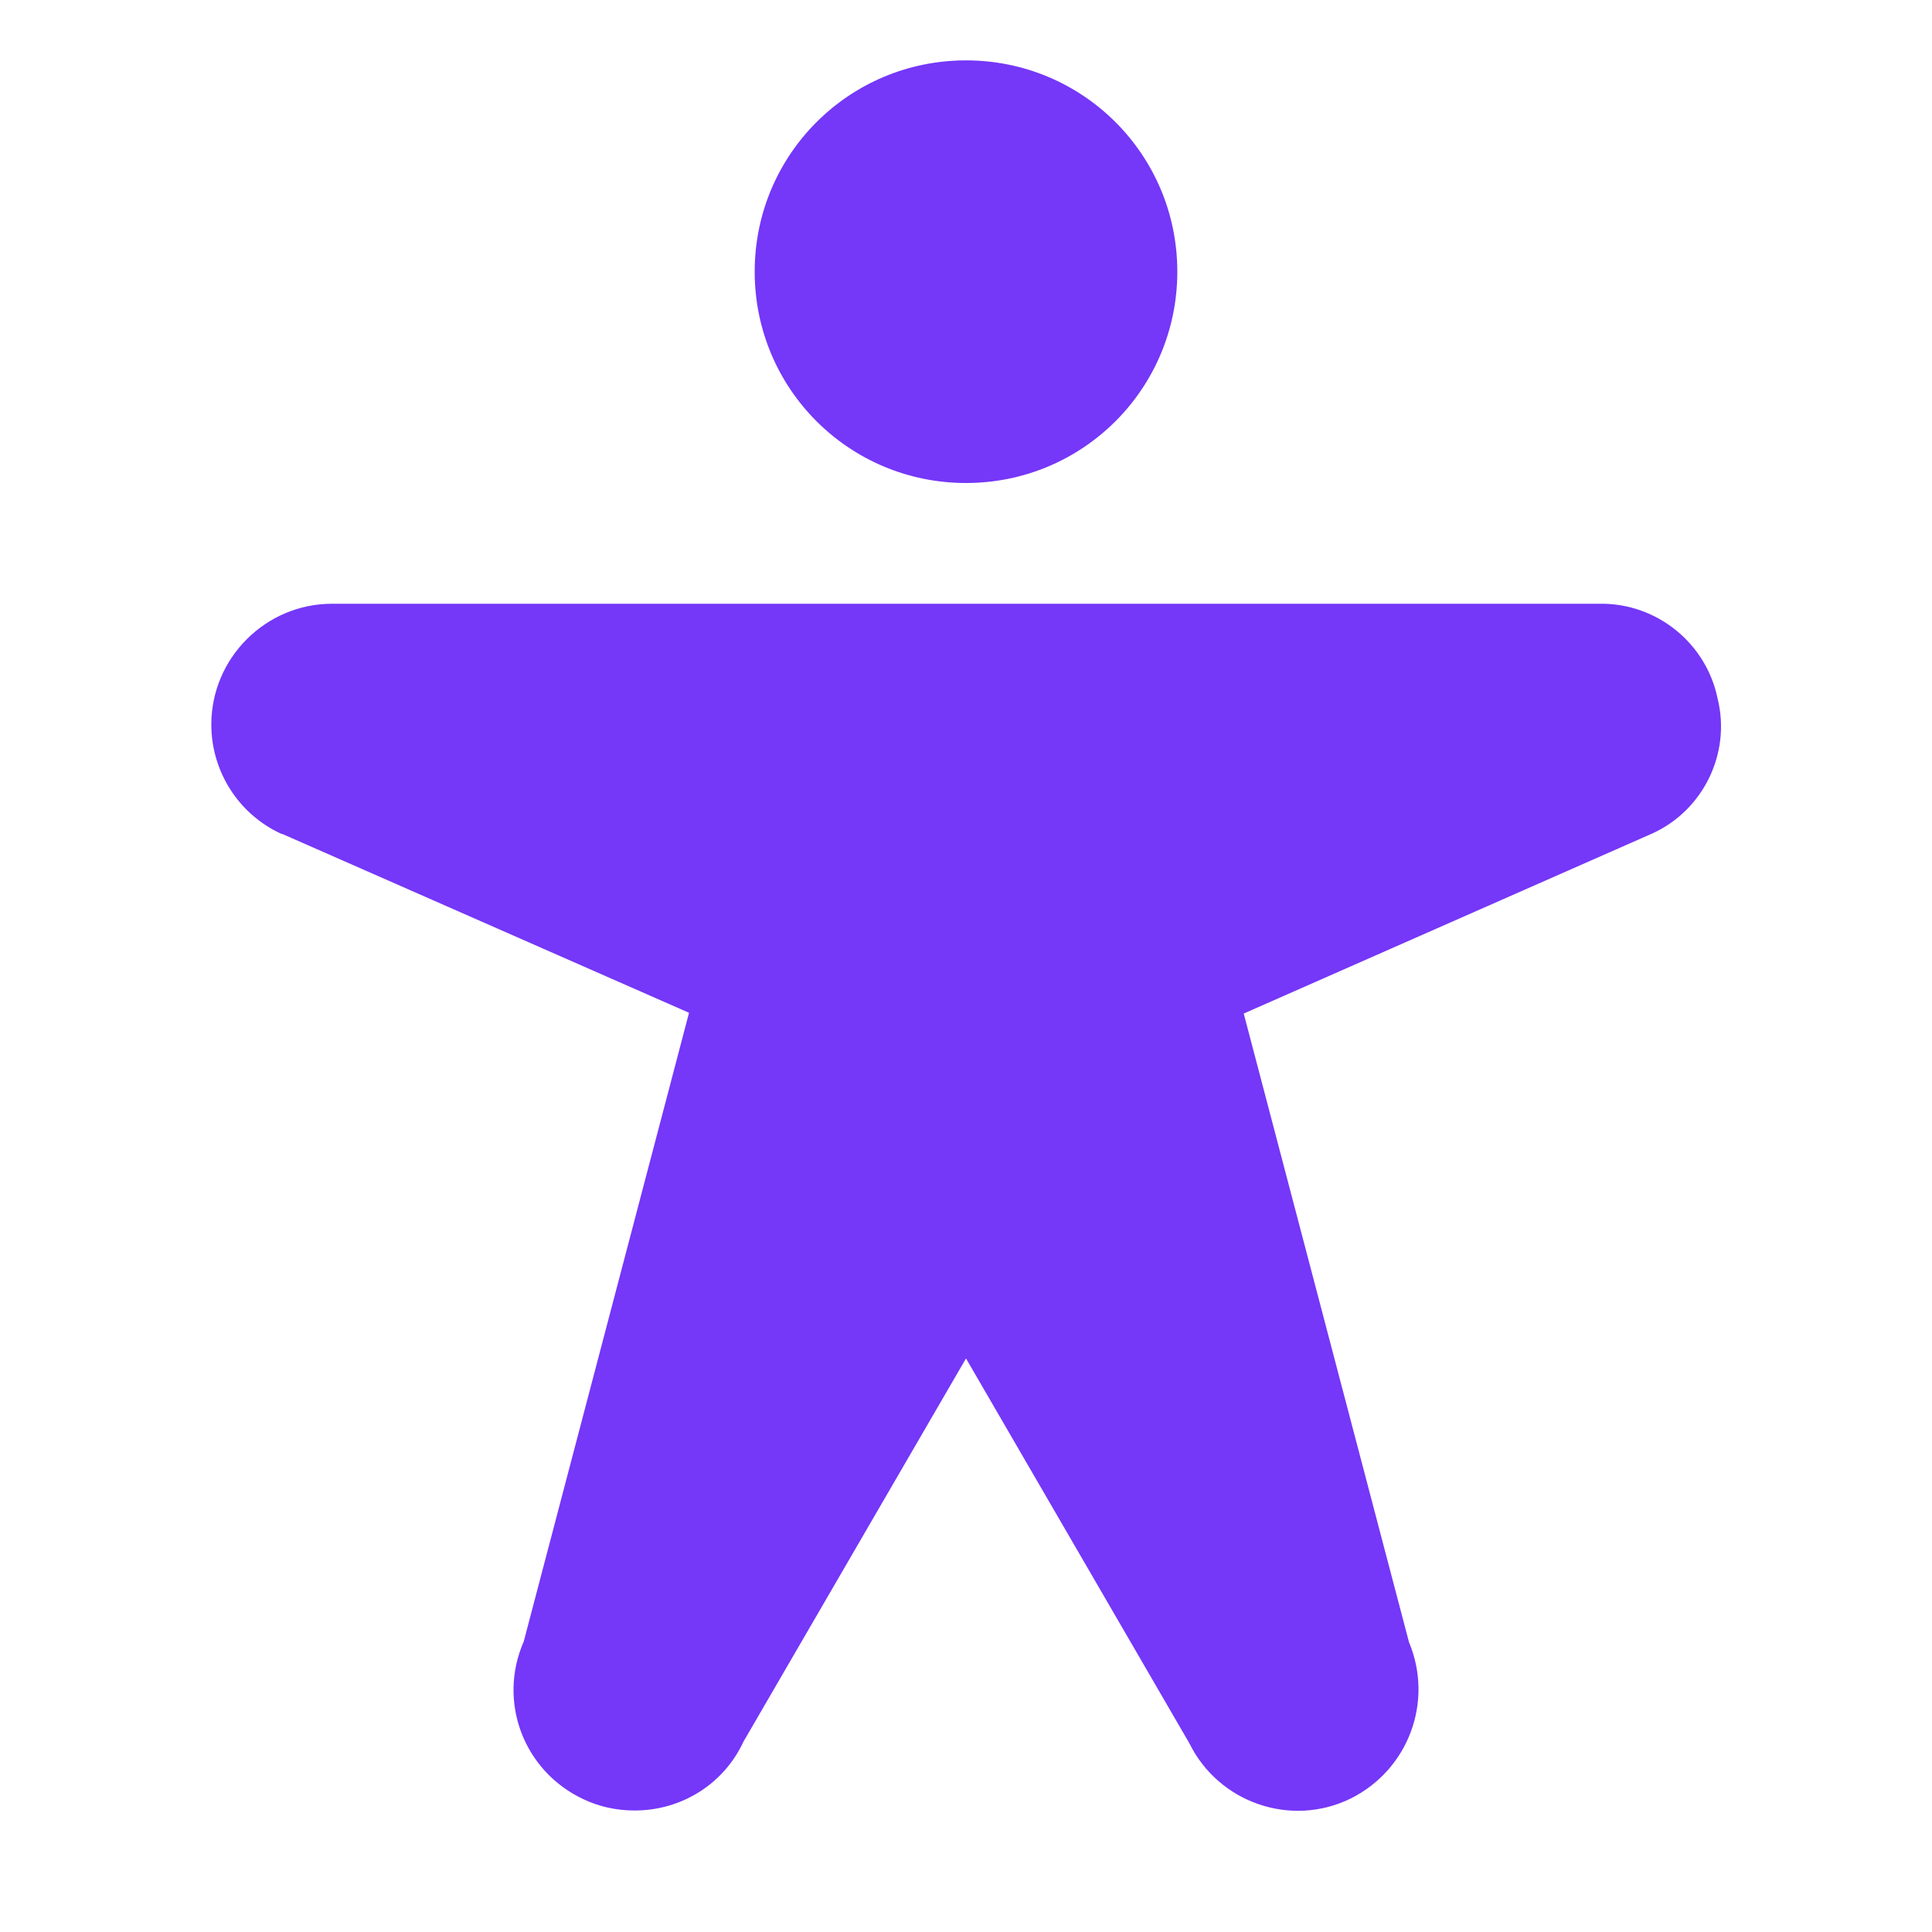
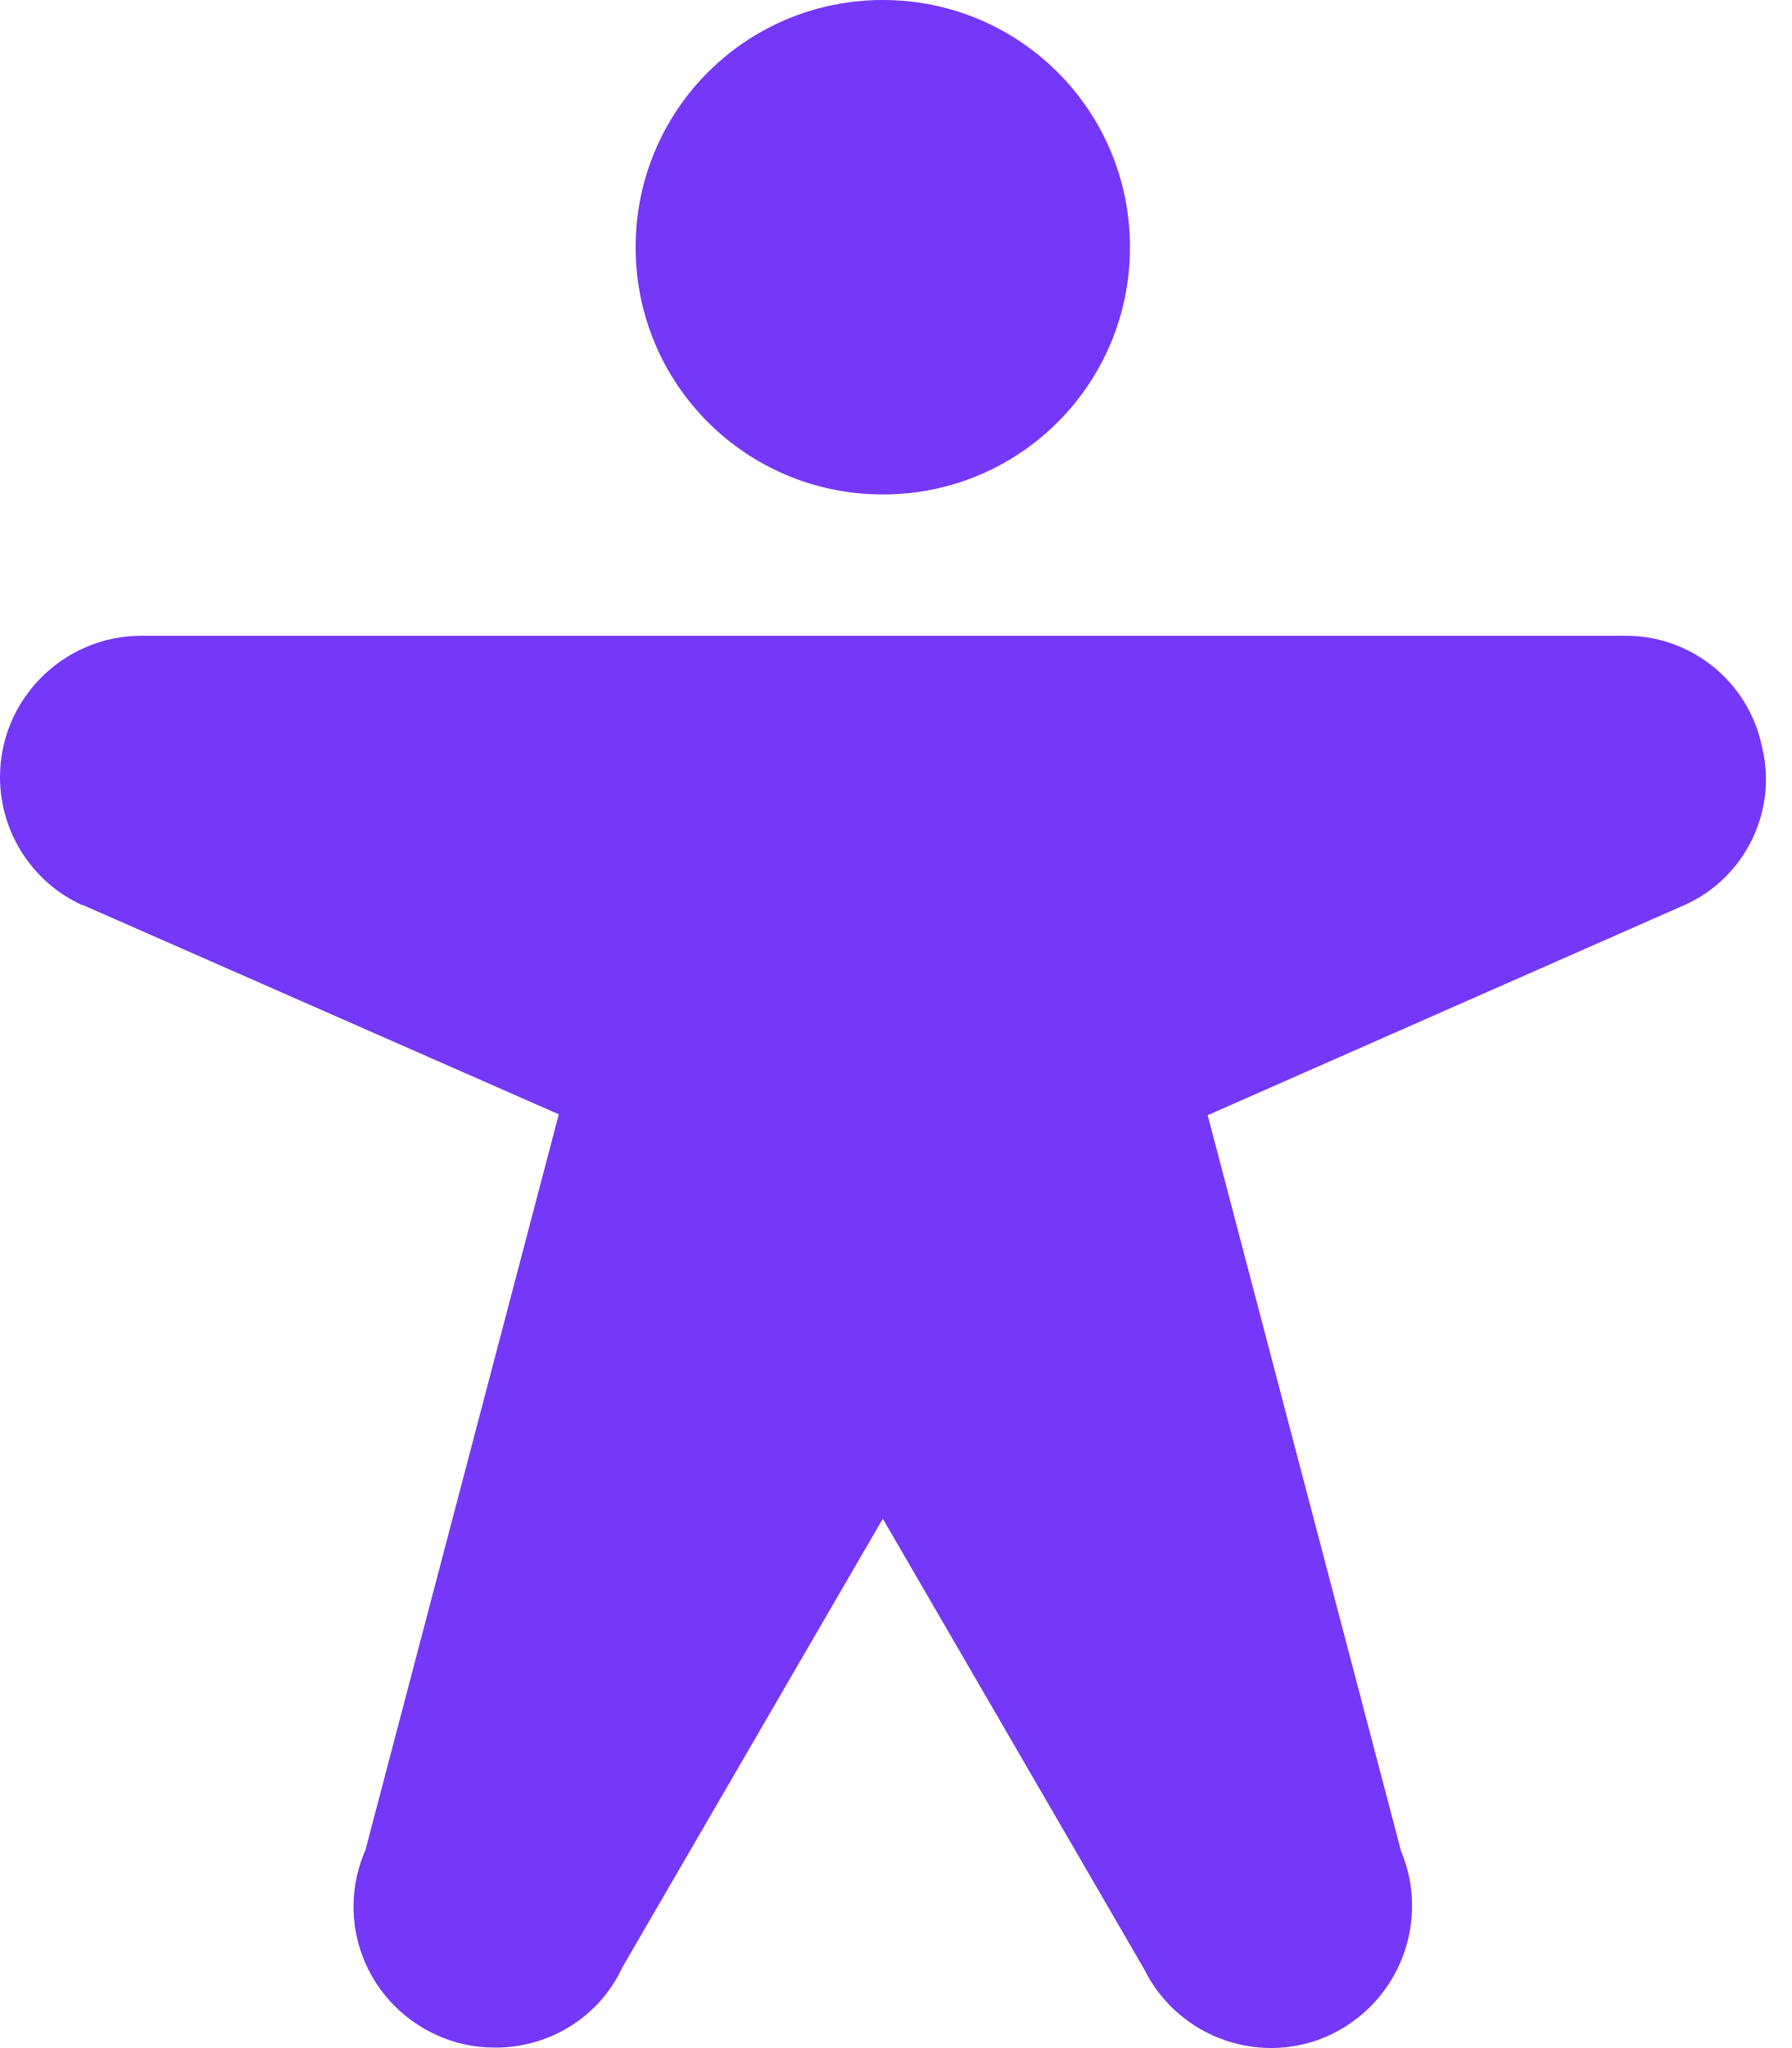
- <svg xmlns="http://www.w3.org/2000/svg" version="1.1" id="Layer_1" x="0px" y="0px" viewBox="0 0 256 256" style="enable-background:new 0 0 256 256;" xml:space="preserve">
-   <style type="text/css">
- 	.st0{fill:none;}
- 	.st1{fill:#7537F8;}
- </style>
-   <rect class="st0" width="256" height="256" />
-   <path class="st1" d="M100,36c0-15.5,12.5-28,28-28s28,12.5,28,28s-12.5,28-28,28S100,51.5,100,36z M227.6,92.6  c-1.5-7.4-8.1-12.7-15.6-12.6H44c-8.8,0-16,7.2-16,16c0,6.2,3.6,11.9,9.3,14.5h0.1l53.9,23.7l-21.9,83.3c-3.5,8,0,17.2,7.9,20.9  c2.1,1,4.4,1.5,6.8,1.5c6.2,0,11.8-3.5,14.4-9.1L128,180l29.6,51c3.9,7.9,13.5,11.2,21.4,7.3c7.6-3.8,11-12.8,7.7-20.7l-21.9-83.3  l54-23.8C225.6,107.5,229.4,99.9,227.6,92.6z" />
+ <svg xmlns="http://www.w3.org/2000/svg" width="28" height="32" viewBox="0 0 28 32" fill="none">
+   <path d="M9.934 3.863C9.934 1.725 11.658 0 13.797 0C15.935 0 17.66 1.725 17.66 3.863C17.66 6.002 15.935 7.726 13.797 7.726C11.658 7.726 9.934 6.002 9.934 3.863ZM27.538 11.672C27.331 10.651 26.421 9.92 25.386 9.934H2.207C0.993 9.934 0 10.927 0 12.141C0 12.996 0.497 13.783 1.283 14.142H1.297L8.733 17.411L5.712 28.904C5.229 30.008 5.712 31.277 6.802 31.788C7.091 31.925 7.409 31.994 7.74 31.994C8.595 31.994 9.368 31.512 9.727 30.739L13.797 23.73L17.881 30.767C18.419 31.857 19.743 32.312 20.833 31.774C21.881 31.249 22.351 30.008 21.895 28.918L18.874 17.425L26.324 14.142C27.262 13.728 27.787 12.679 27.538 11.672Z" fill="#7537F8" />
</svg>
